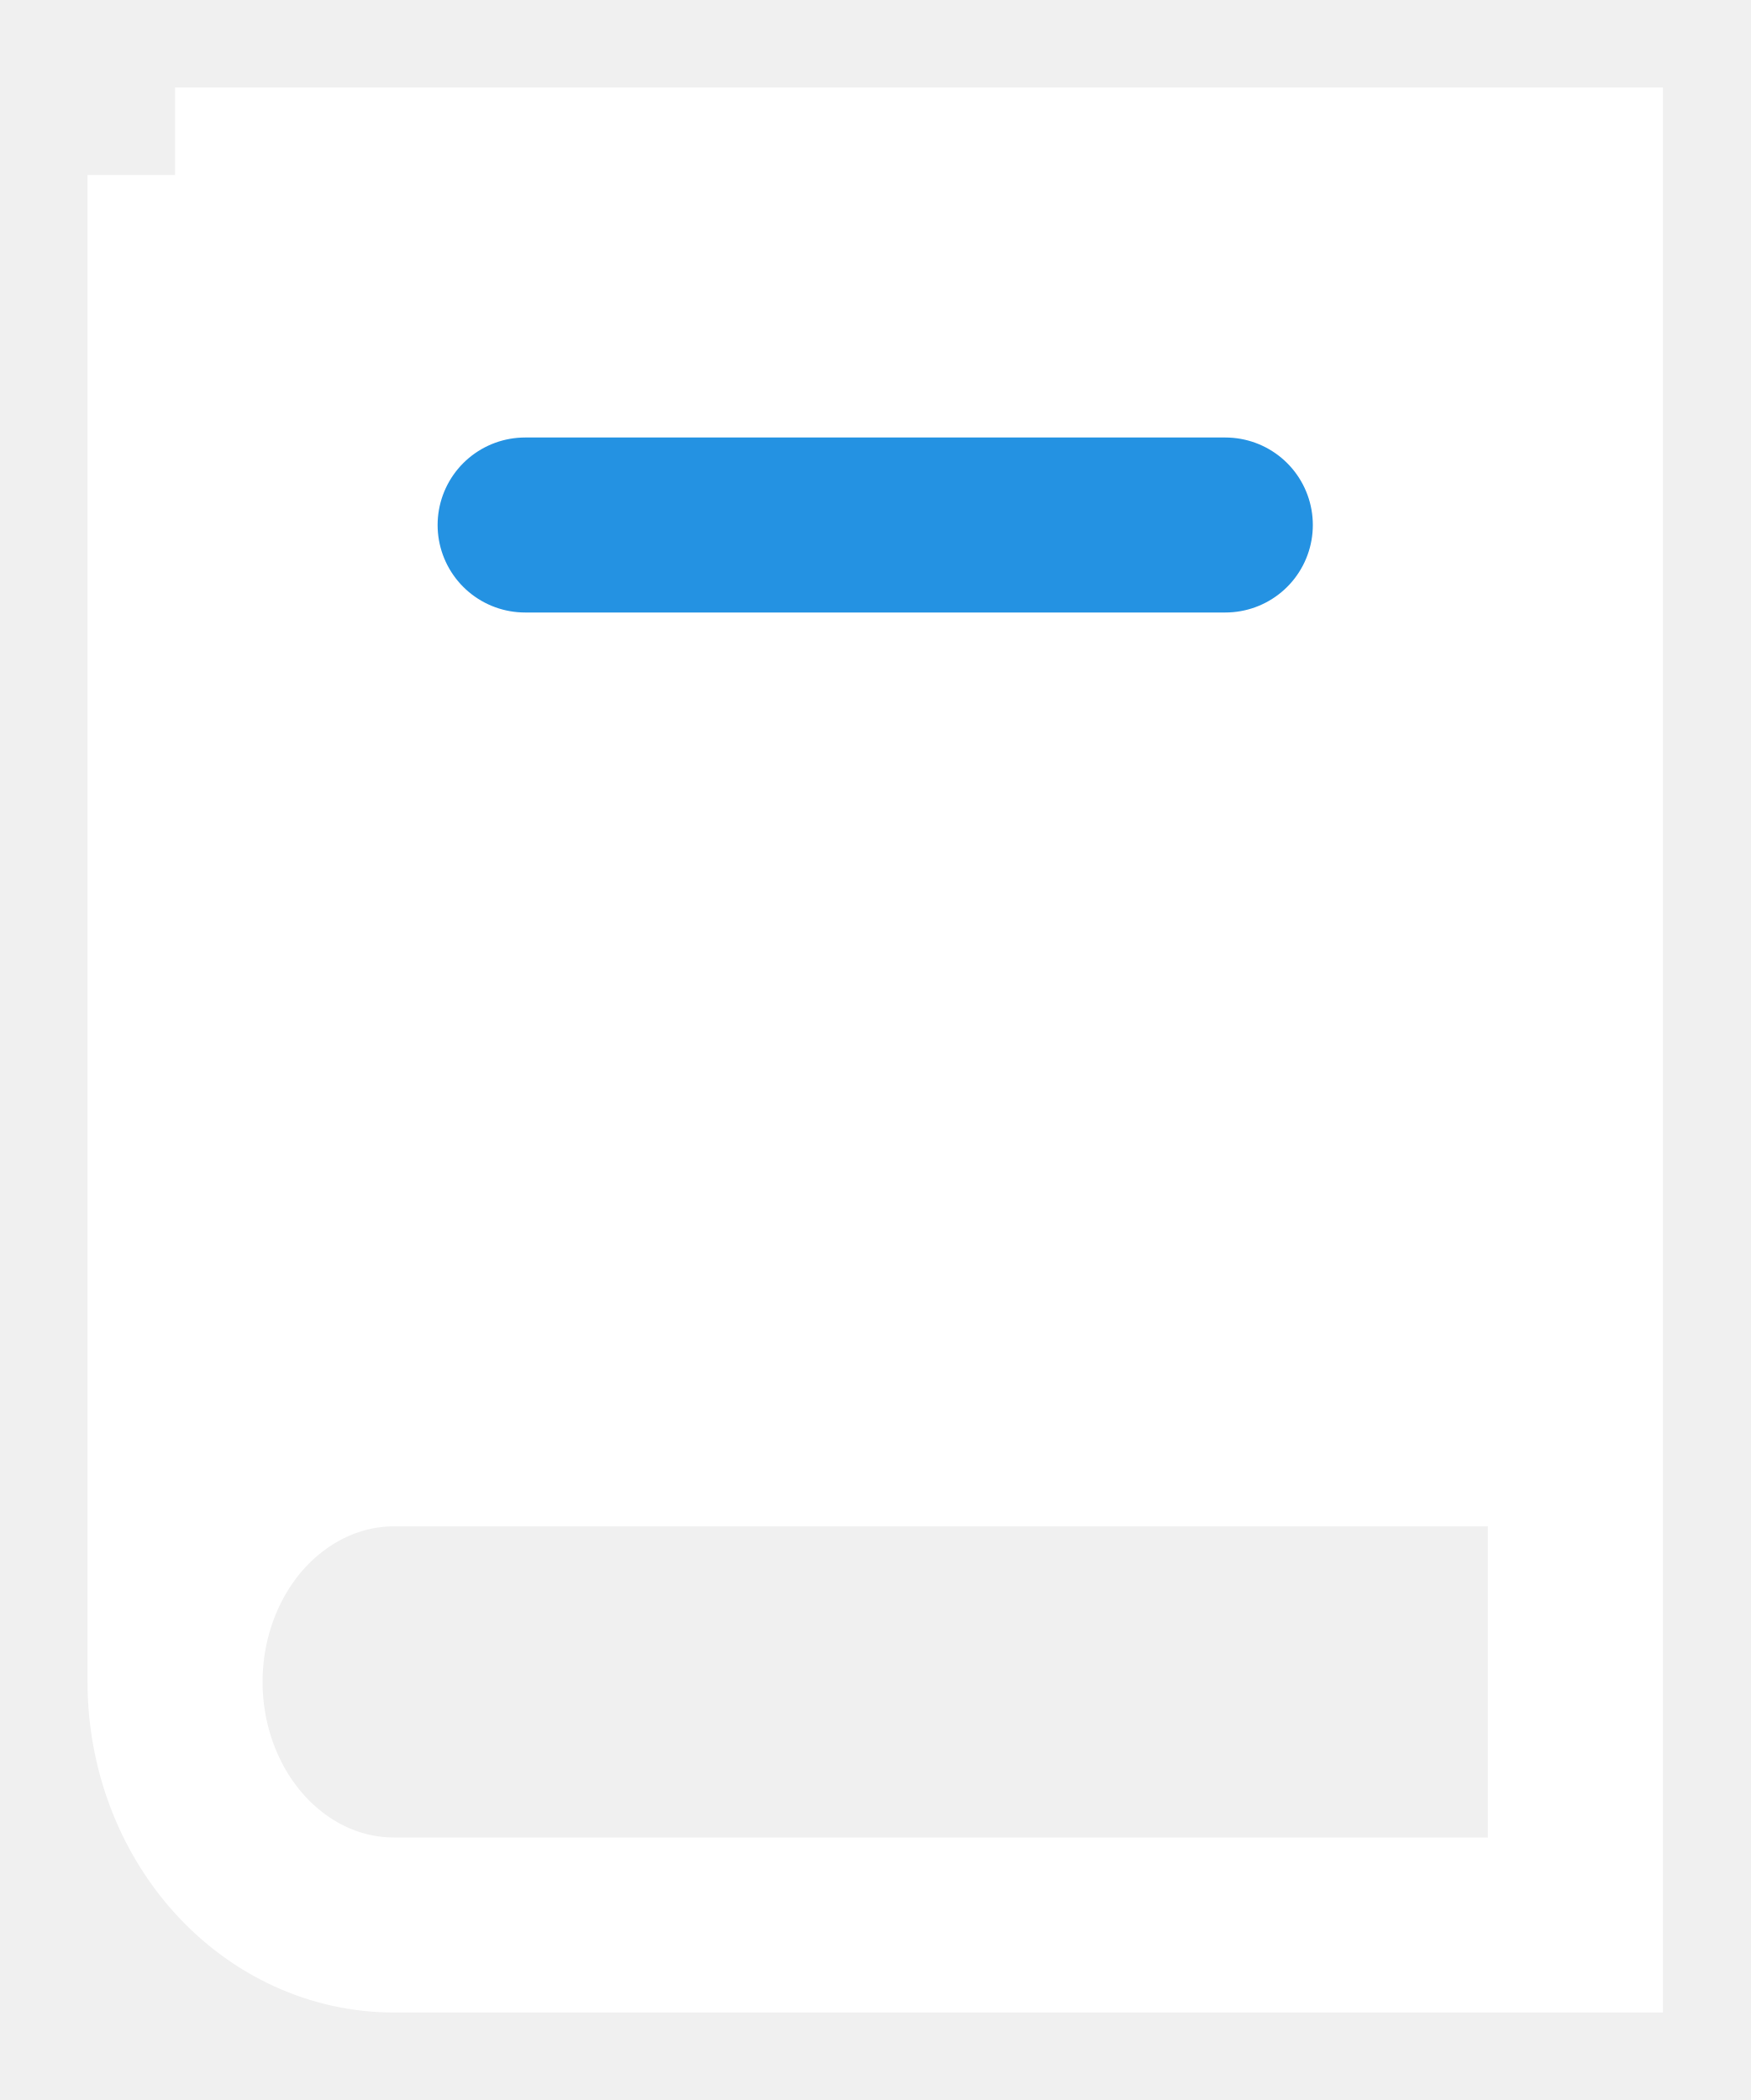
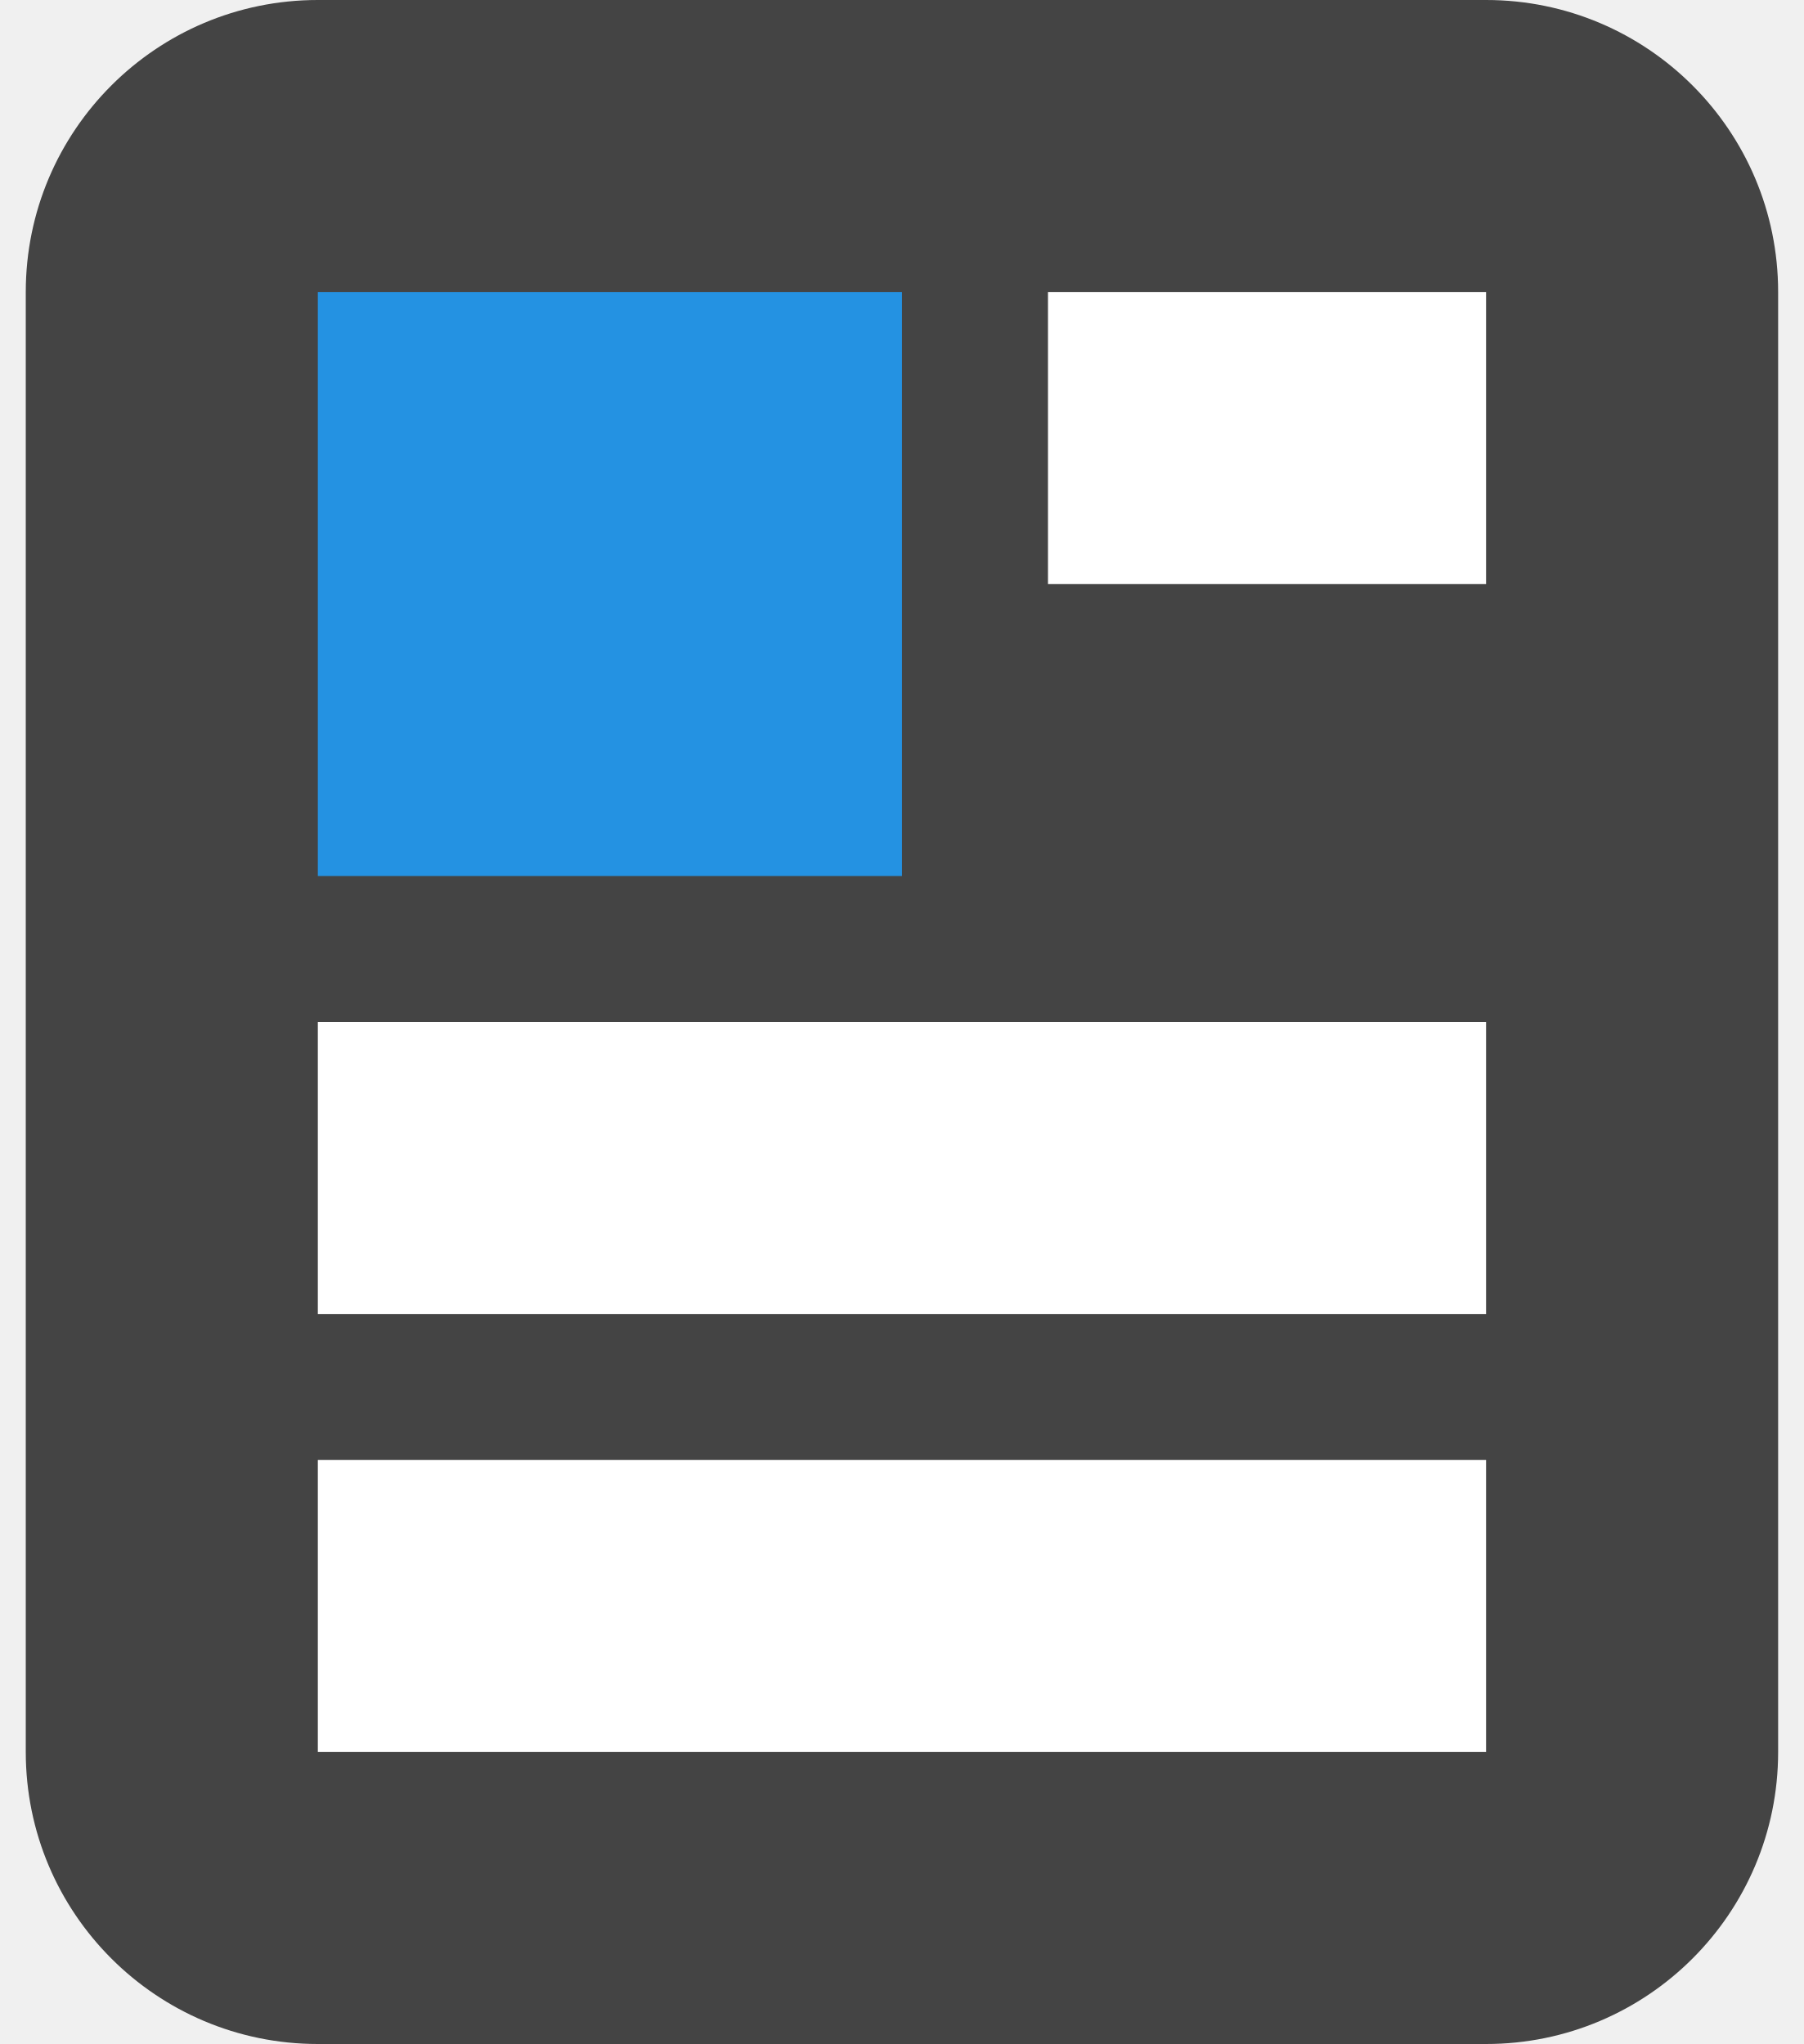
- <svg xmlns="http://www.w3.org/2000/svg" width="10" height="12" viewBox="0 0 10 12" fill="none">
-   <path d="M9 8.222V11H2.25C1.918 11 1.601 10.854 1.366 10.593C1.132 10.333 1 9.979 1 9.611M9 8.222H2.25C1.918 8.222 1.601 8.369 1.366 8.629C1.132 8.889 1 9.243 1 9.611M9 8.222V1H1M1 9.611C1 7.116 1 1 1 1M1 1L8 1.5V7.5H2V2H7V6.5H3V3H6V5.5H4V4H5V5" stroke="white" />
-   <path d="M3 3L7 3" stroke="#2492E2" stroke-linecap="round" />
+ <svg xmlns="http://www.w3.org/2000/svg" width="15" height="17" viewBox="0 0 12 14" fill="none">
+   <rect width="12" height="14" rx="2" fill="#444444" />
+   <rect x="2" y="2" width="4" height="4" fill="#2492E2" />
+   <rect x="7" y="2" width="3" height="2" fill="white" />
+   <rect x="2" y="7" width="8" height="2" fill="white" />
+   <rect x="2" y="10" width="8" height="2" fill="white" />
</svg>
